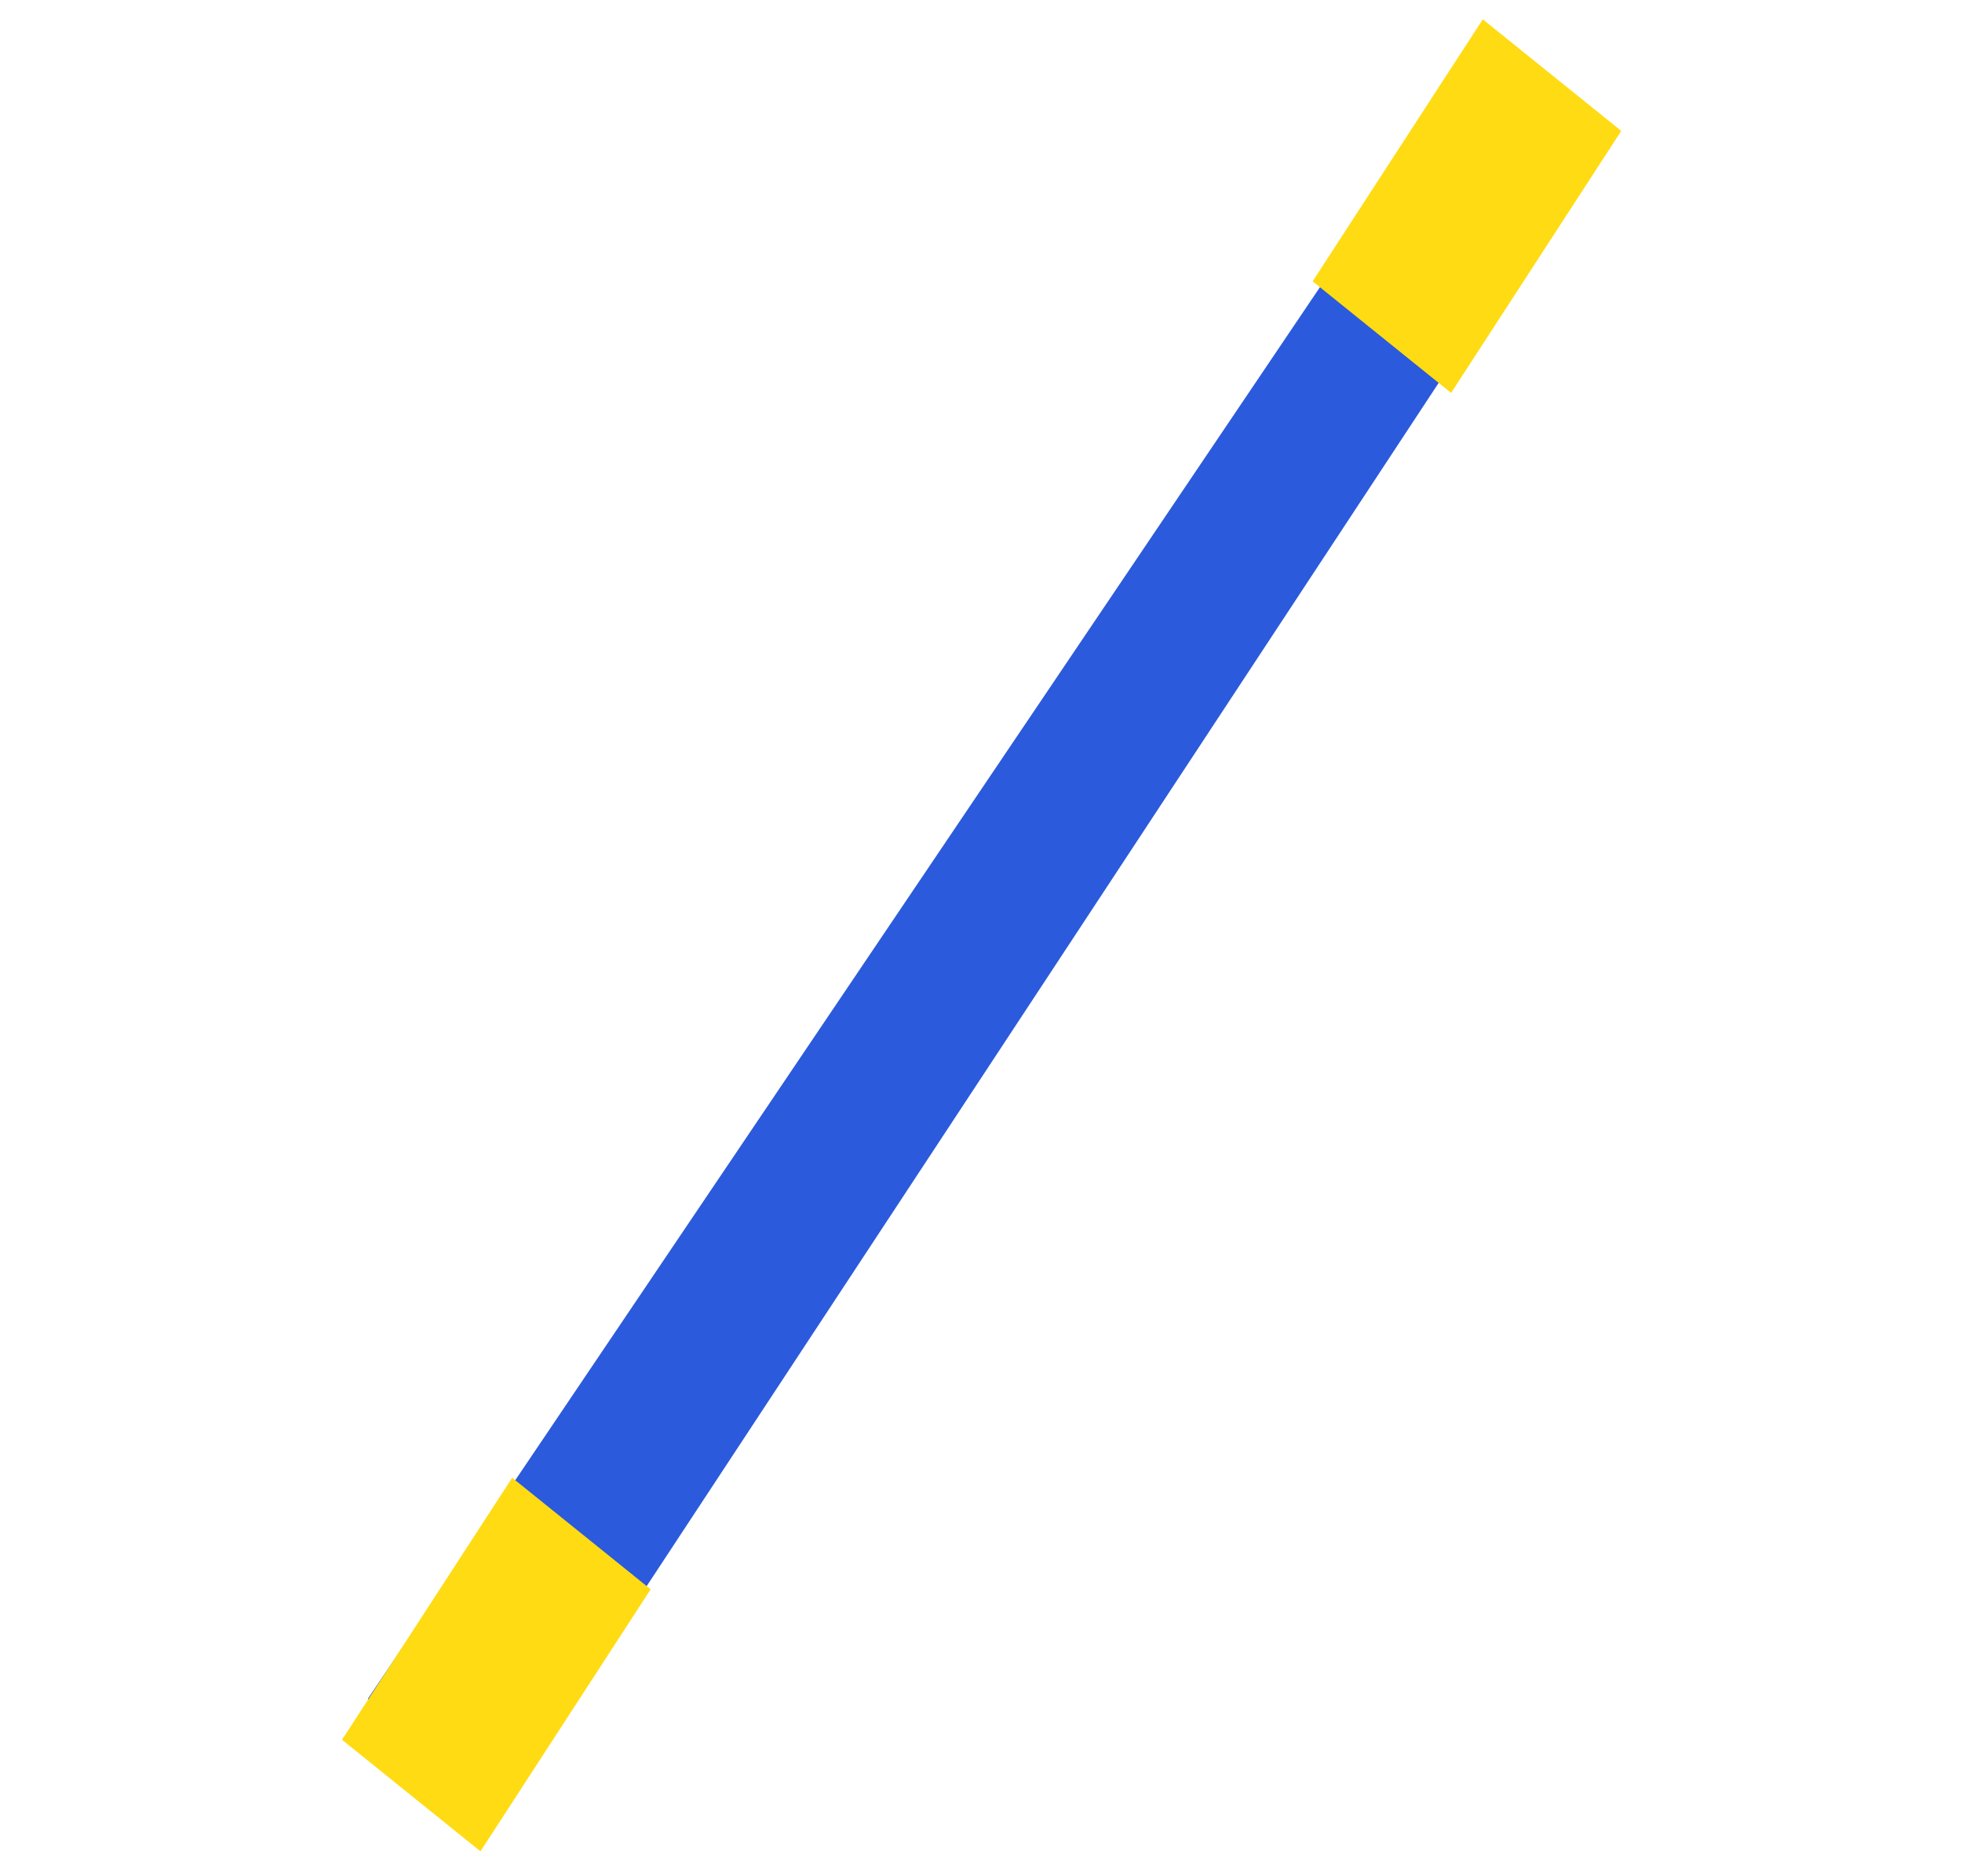
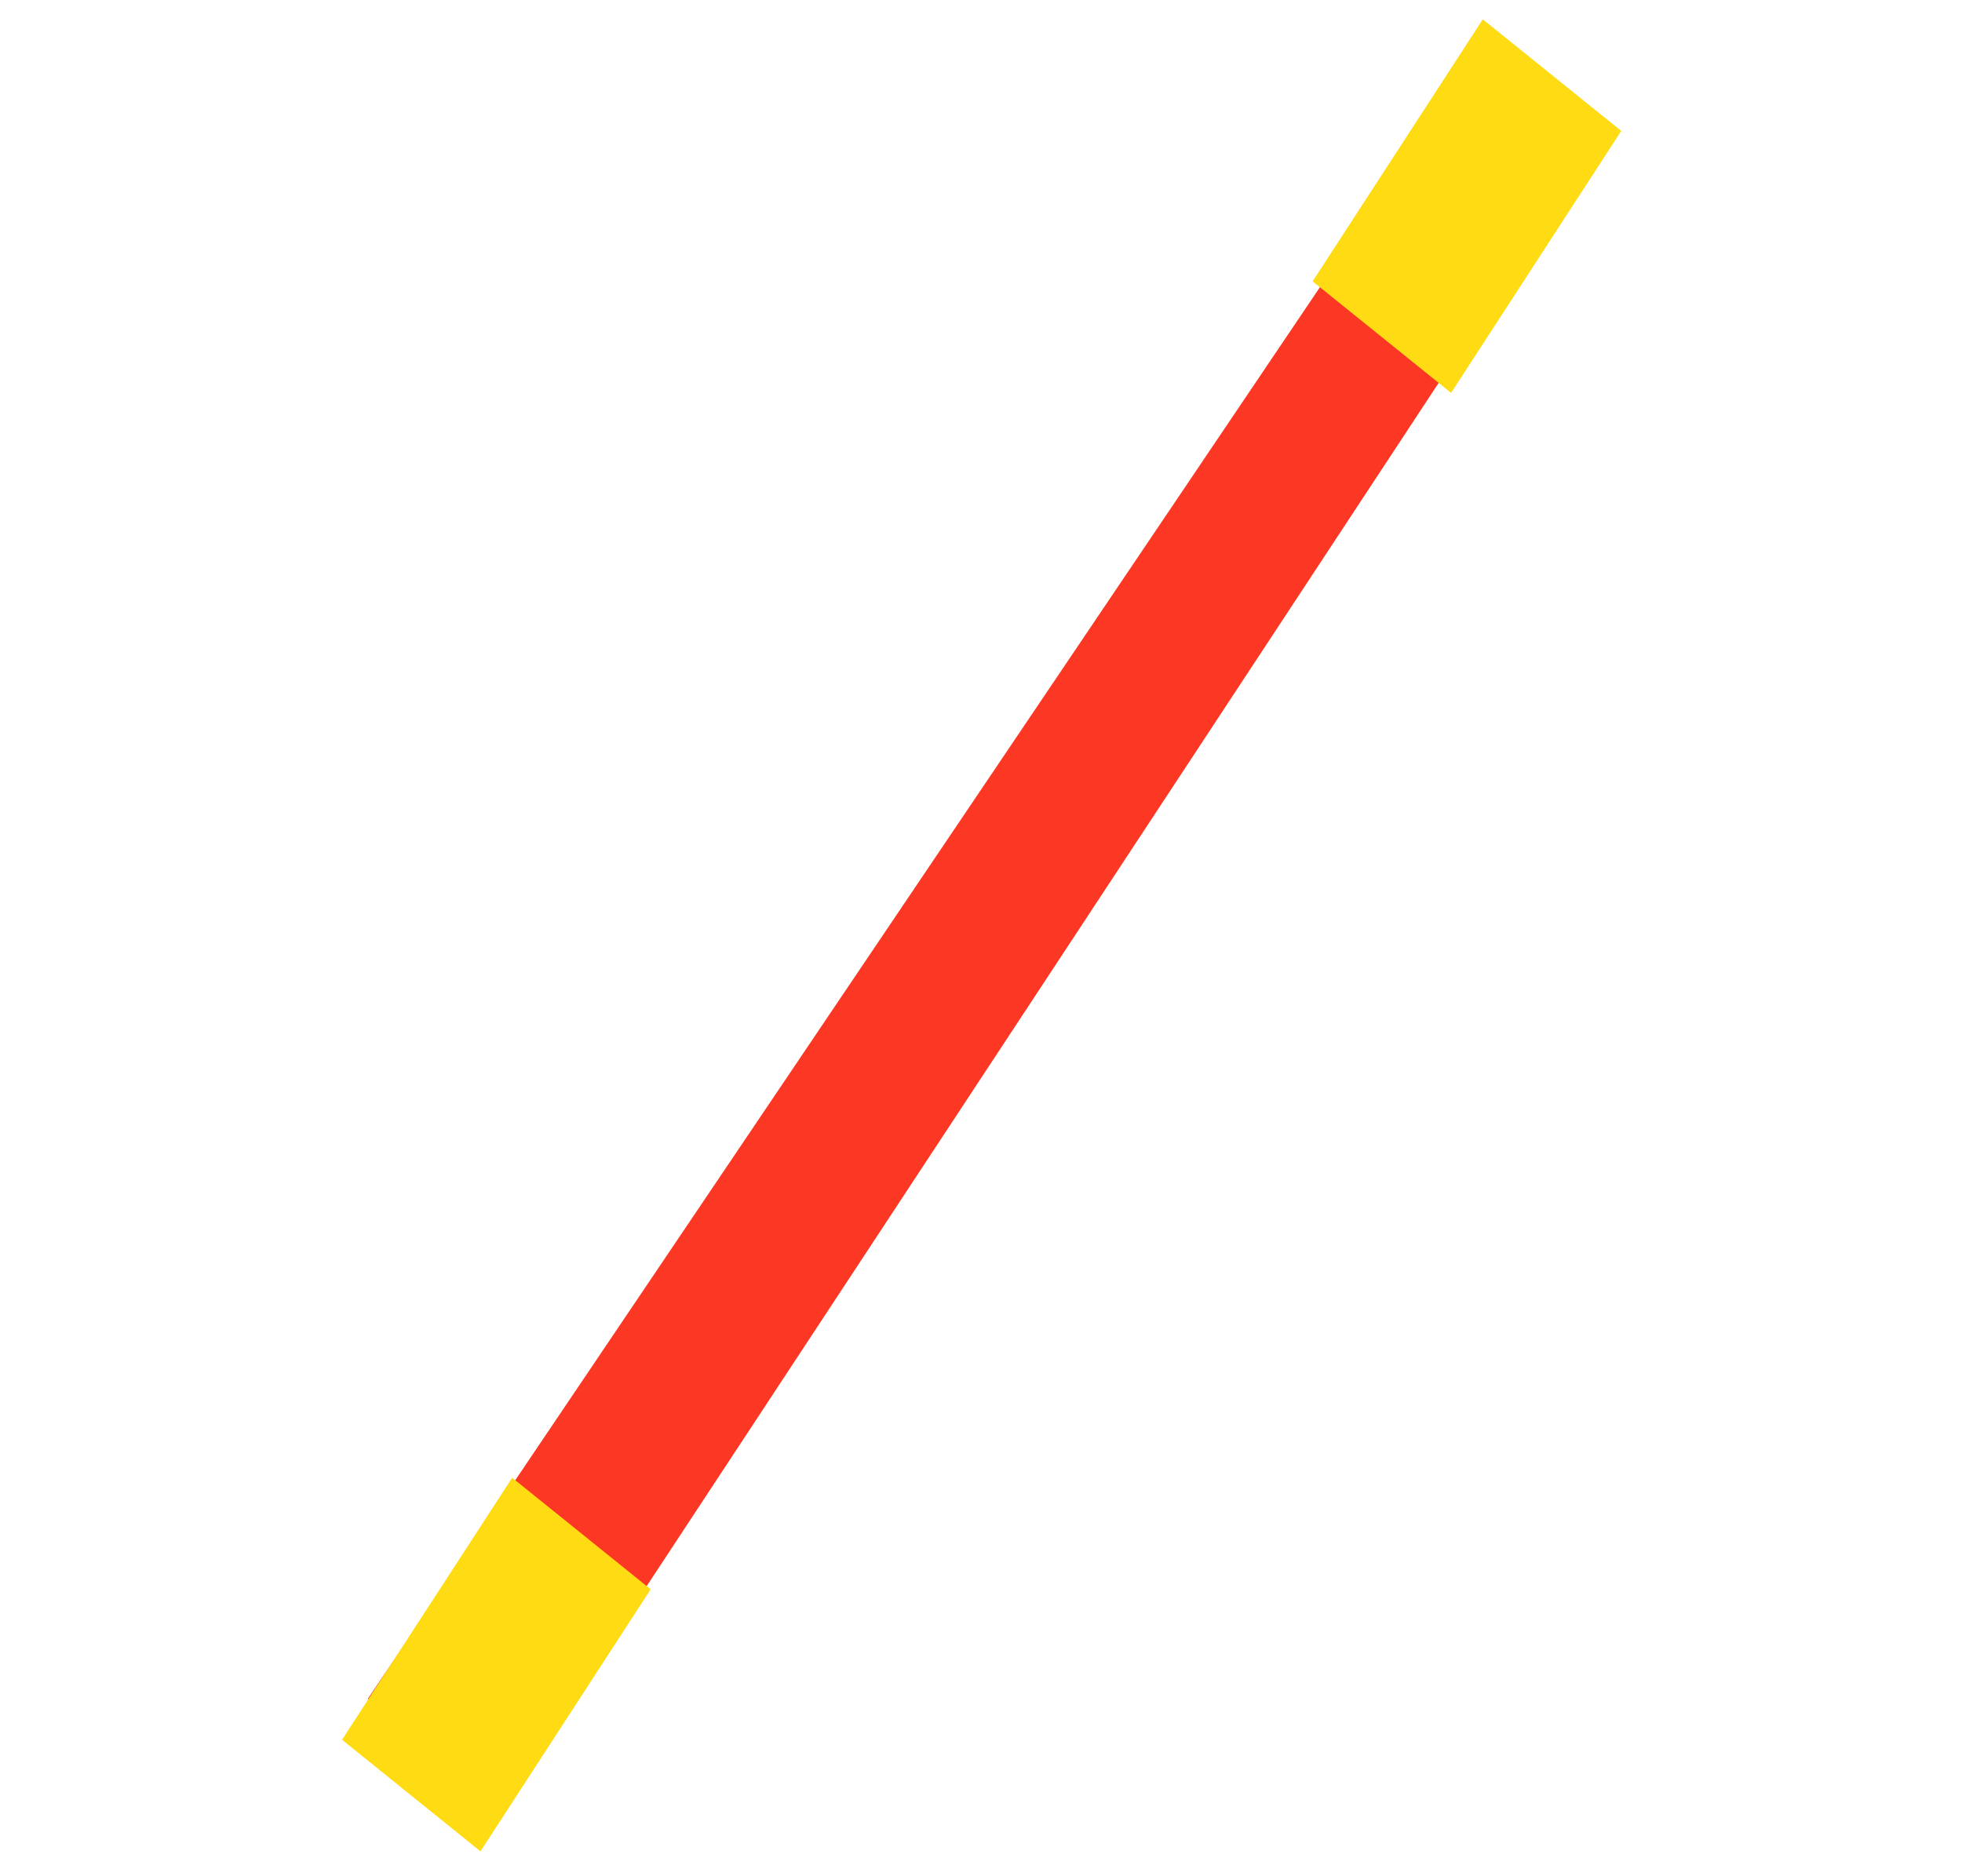
<svg xmlns="http://www.w3.org/2000/svg" width="137" height="131" viewBox="0 0 137 131" fill="none">
-   <path d="M94.275 16.931L101.773 5.387L102.685 3.979L106.299 3.89L109.968 6.844L111.388 10.132L34.481 127.002L30.533 126.824L27.866 124.676L27.198 124.138L25.694 118.636L94.275 16.931Z" fill="#2B5ADC" />
+   <path d="M94.275 16.931L101.773 5.387L102.685 3.979L106.299 3.89L109.968 6.844L111.388 10.132L34.481 127.002L30.533 126.824L27.866 124.676L27.198 124.138L25.694 118.636L94.275 16.931Z" fill="#FC3824" />
  <path d="M45.434 111.003L35.764 103.211L23.881 121.511L33.55 129.304L45.434 111.003Z" fill="#FFDB13" />
  <path d="M113.208 9.142L103.539 1.35L91.656 19.65L101.325 27.442L113.208 9.142Z" fill="#FFDB13" />
</svg>
